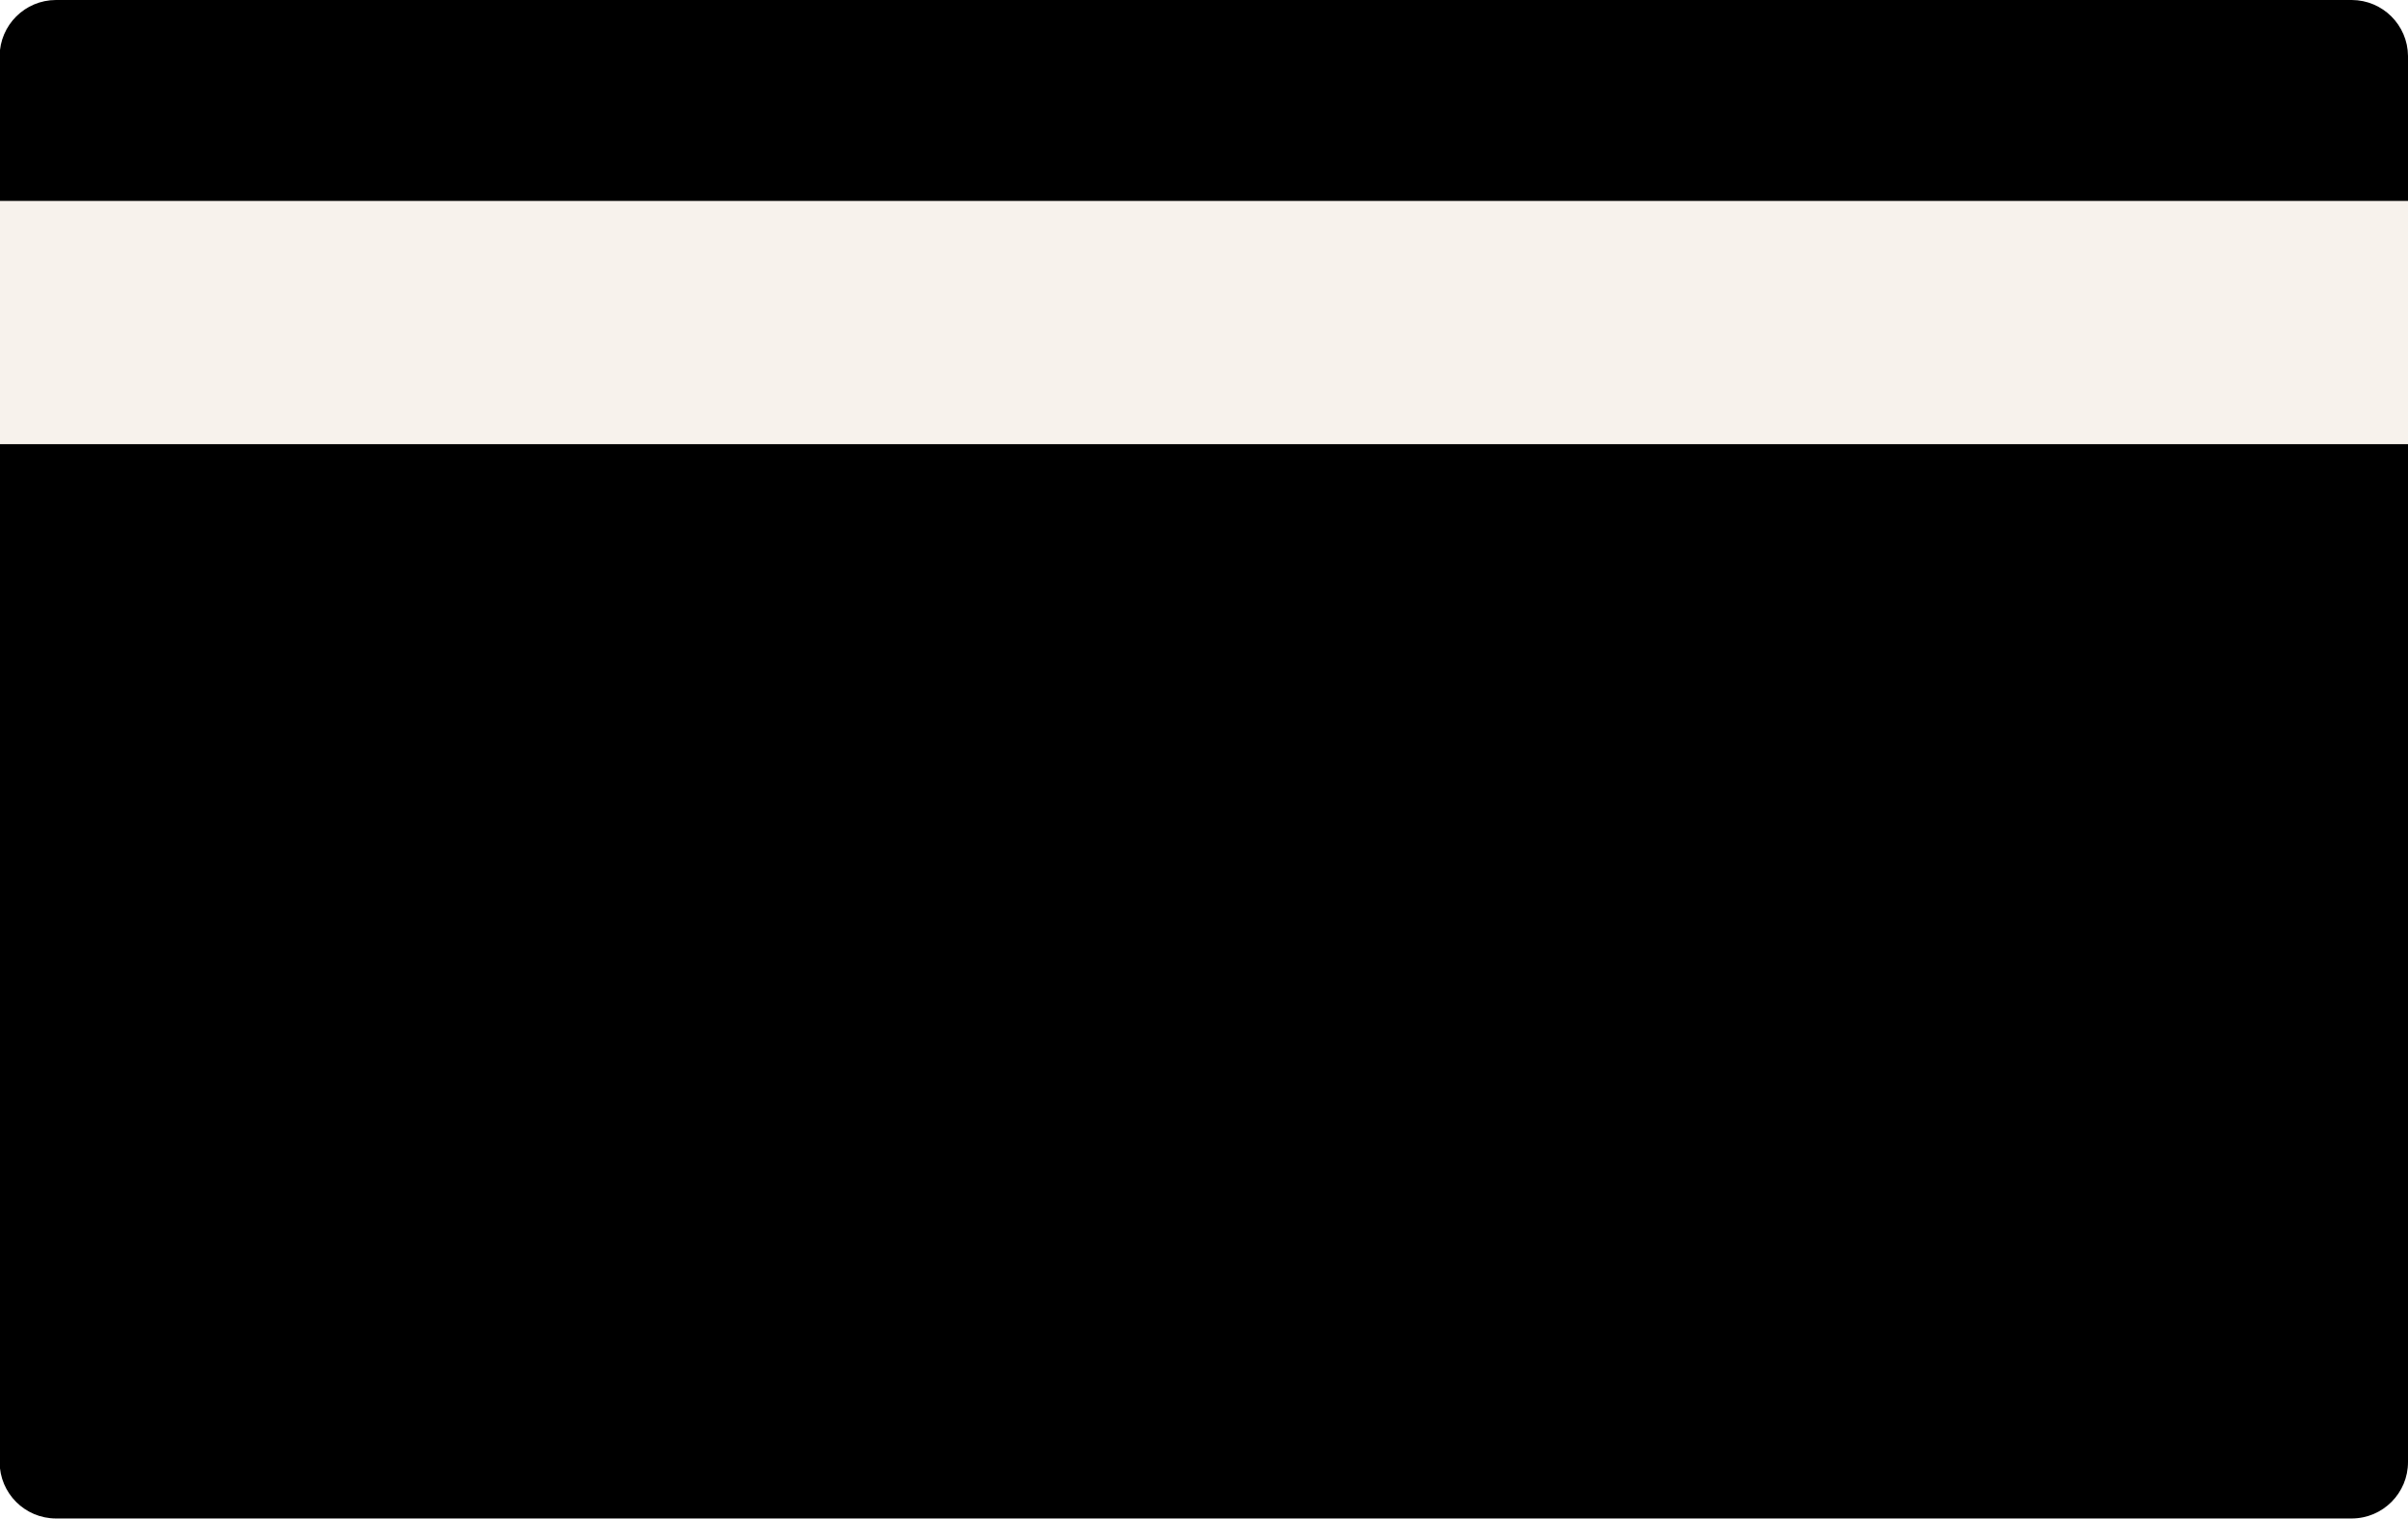
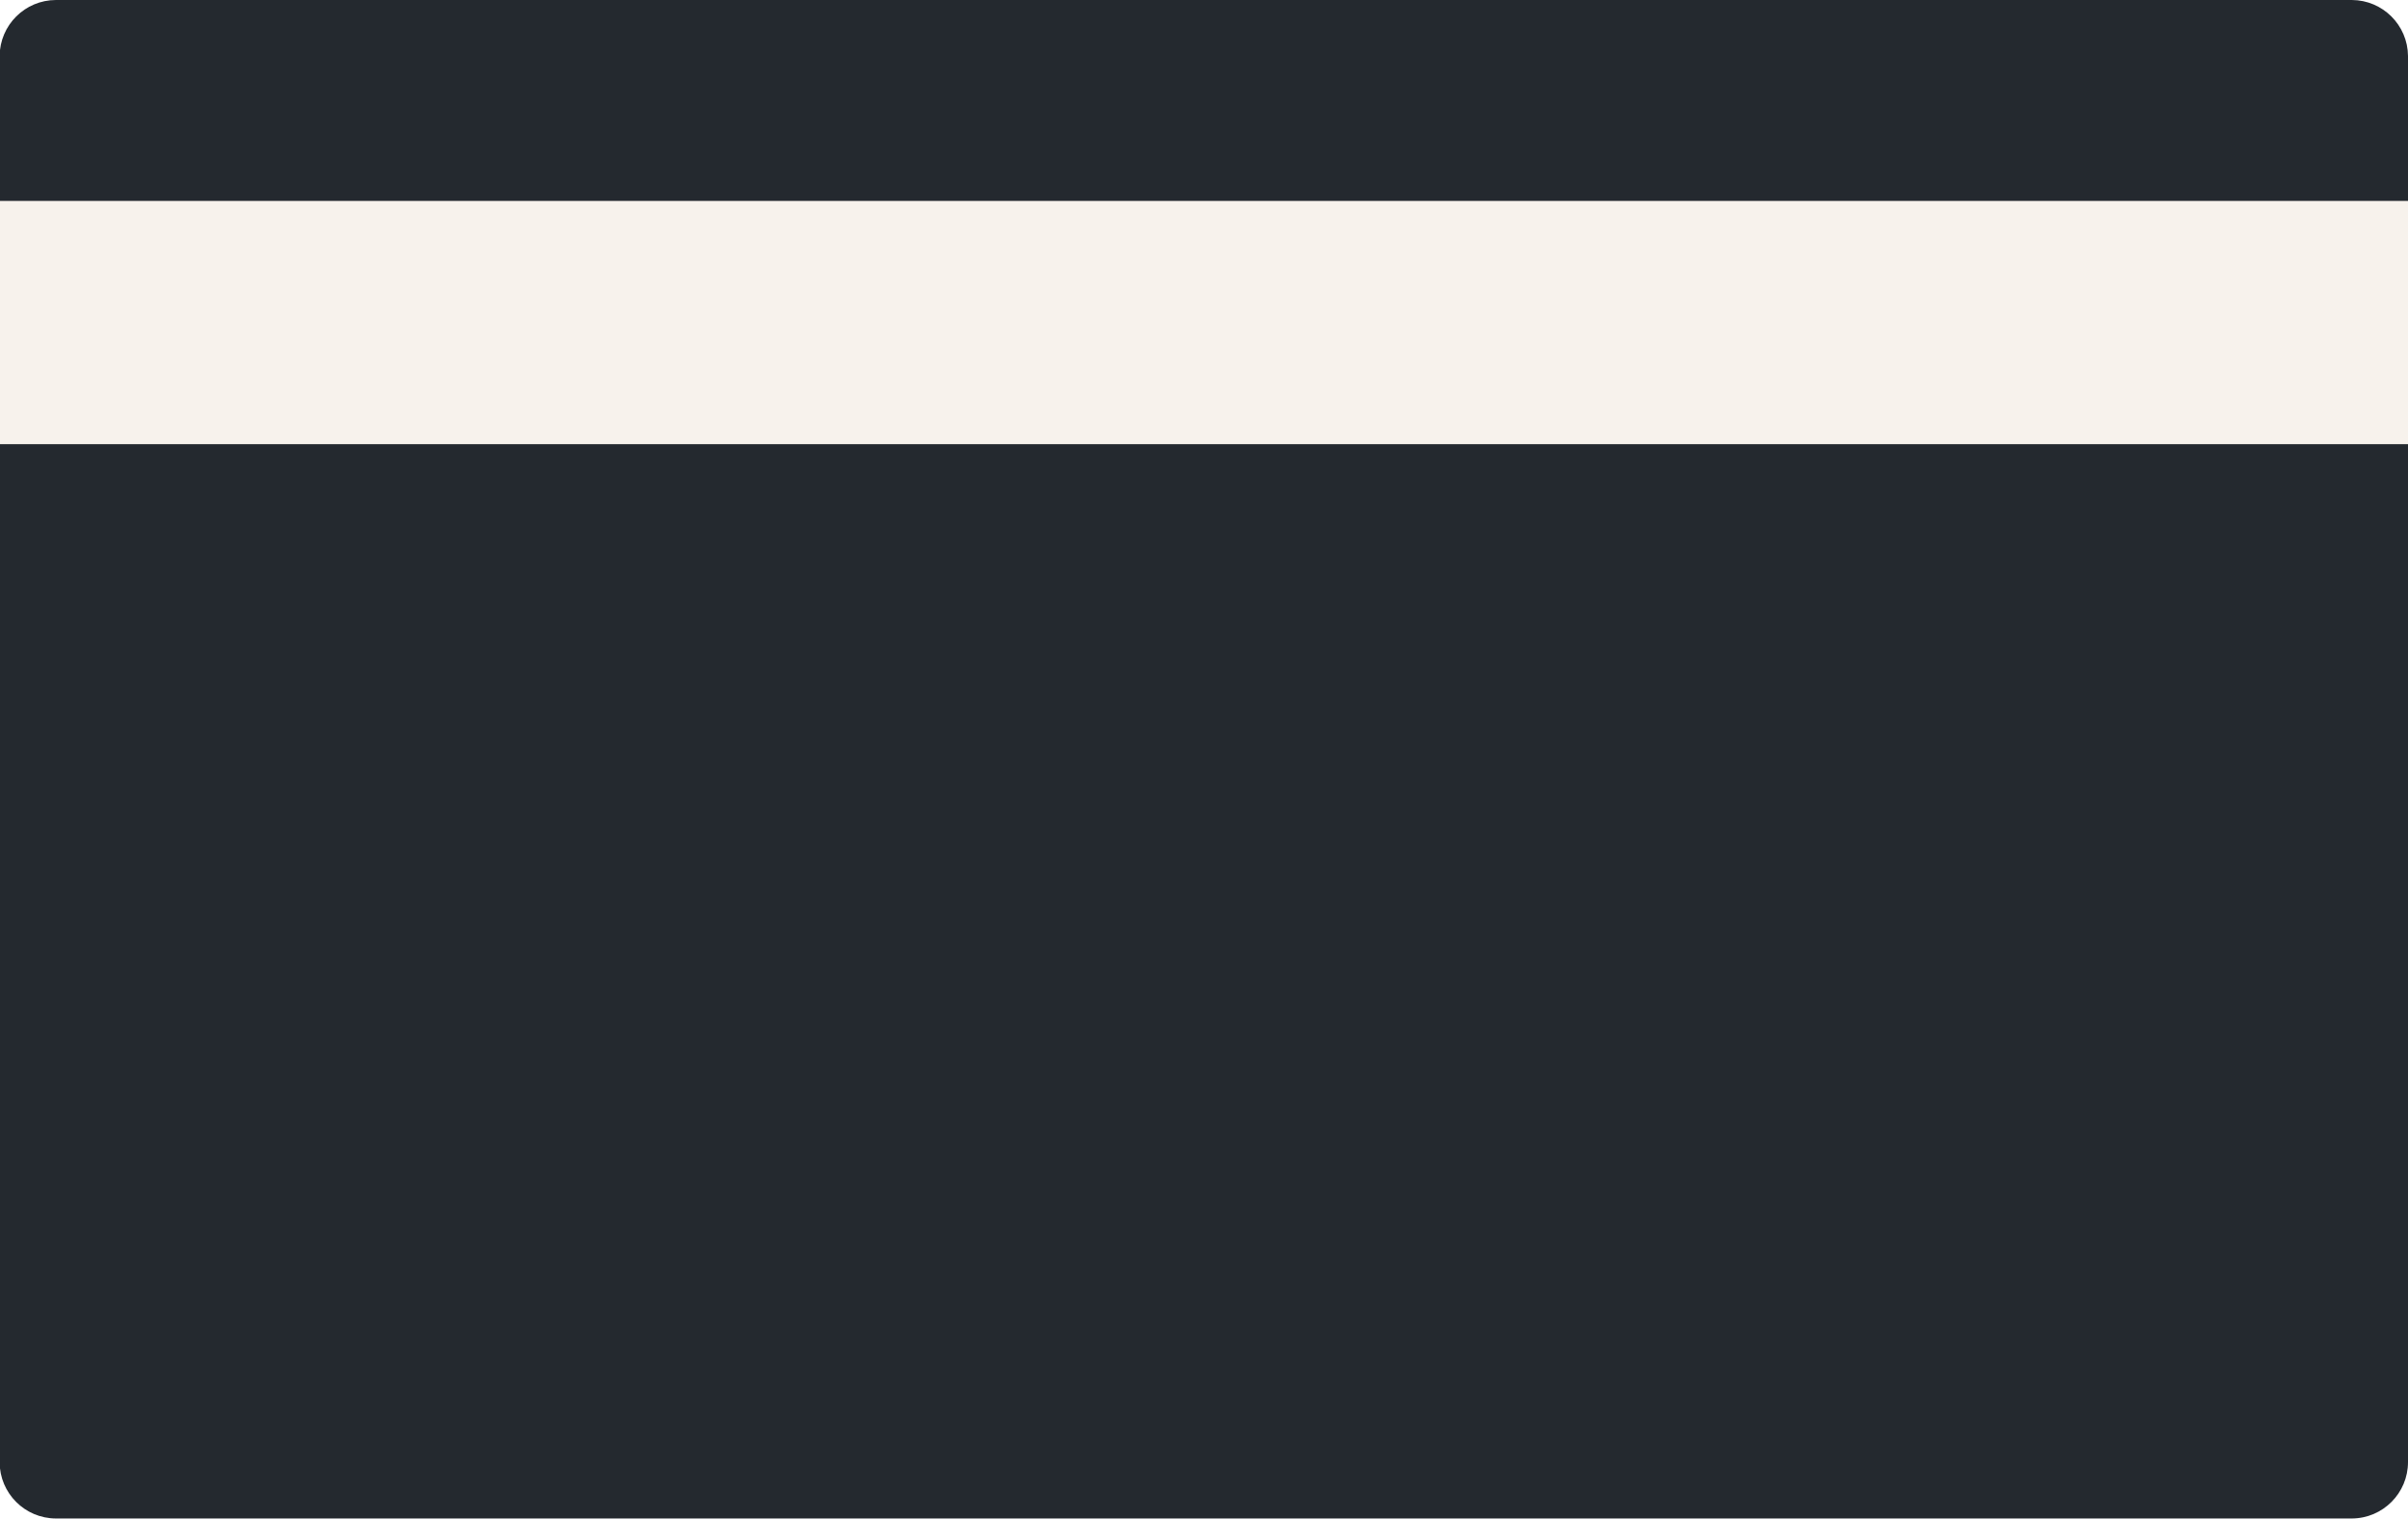
<svg xmlns="http://www.w3.org/2000/svg" width="19.799" height="12.485" viewBox="0 0 19.799 12.485">
  <g id="tapsigner" transform="translate(-74.79 -327.187)">
-     <path id="Path_27307" data-name="Path 27307" d="M19.477,12.625H.6a.464.464,0,0,1-.463-.463V.6A.464.464,0,0,1,.6.14H19.477A.464.464,0,0,1,19.939.6v11.56A.464.464,0,0,1,19.477,12.625Z" transform="translate(74.65 327.047)" />
+     <path id="Path_27307" data-name="Path 27307" d="M19.477,12.625H.6a.464.464,0,0,1-.463-.463V.6A.464.464,0,0,1,.6.14H19.477A.464.464,0,0,1,19.939.6v11.56A.464.464,0,0,1,19.477,12.625Z" transform="translate(74.65 327.047)" fill="#24292f" />
    <path id="Path_28304" data-name="Path 28304" d="M0,0H19.8" transform="translate(74.79 329.839)" fill="none" stroke="#f7f2ec" stroke-width="2" />
  </g>
</svg>
